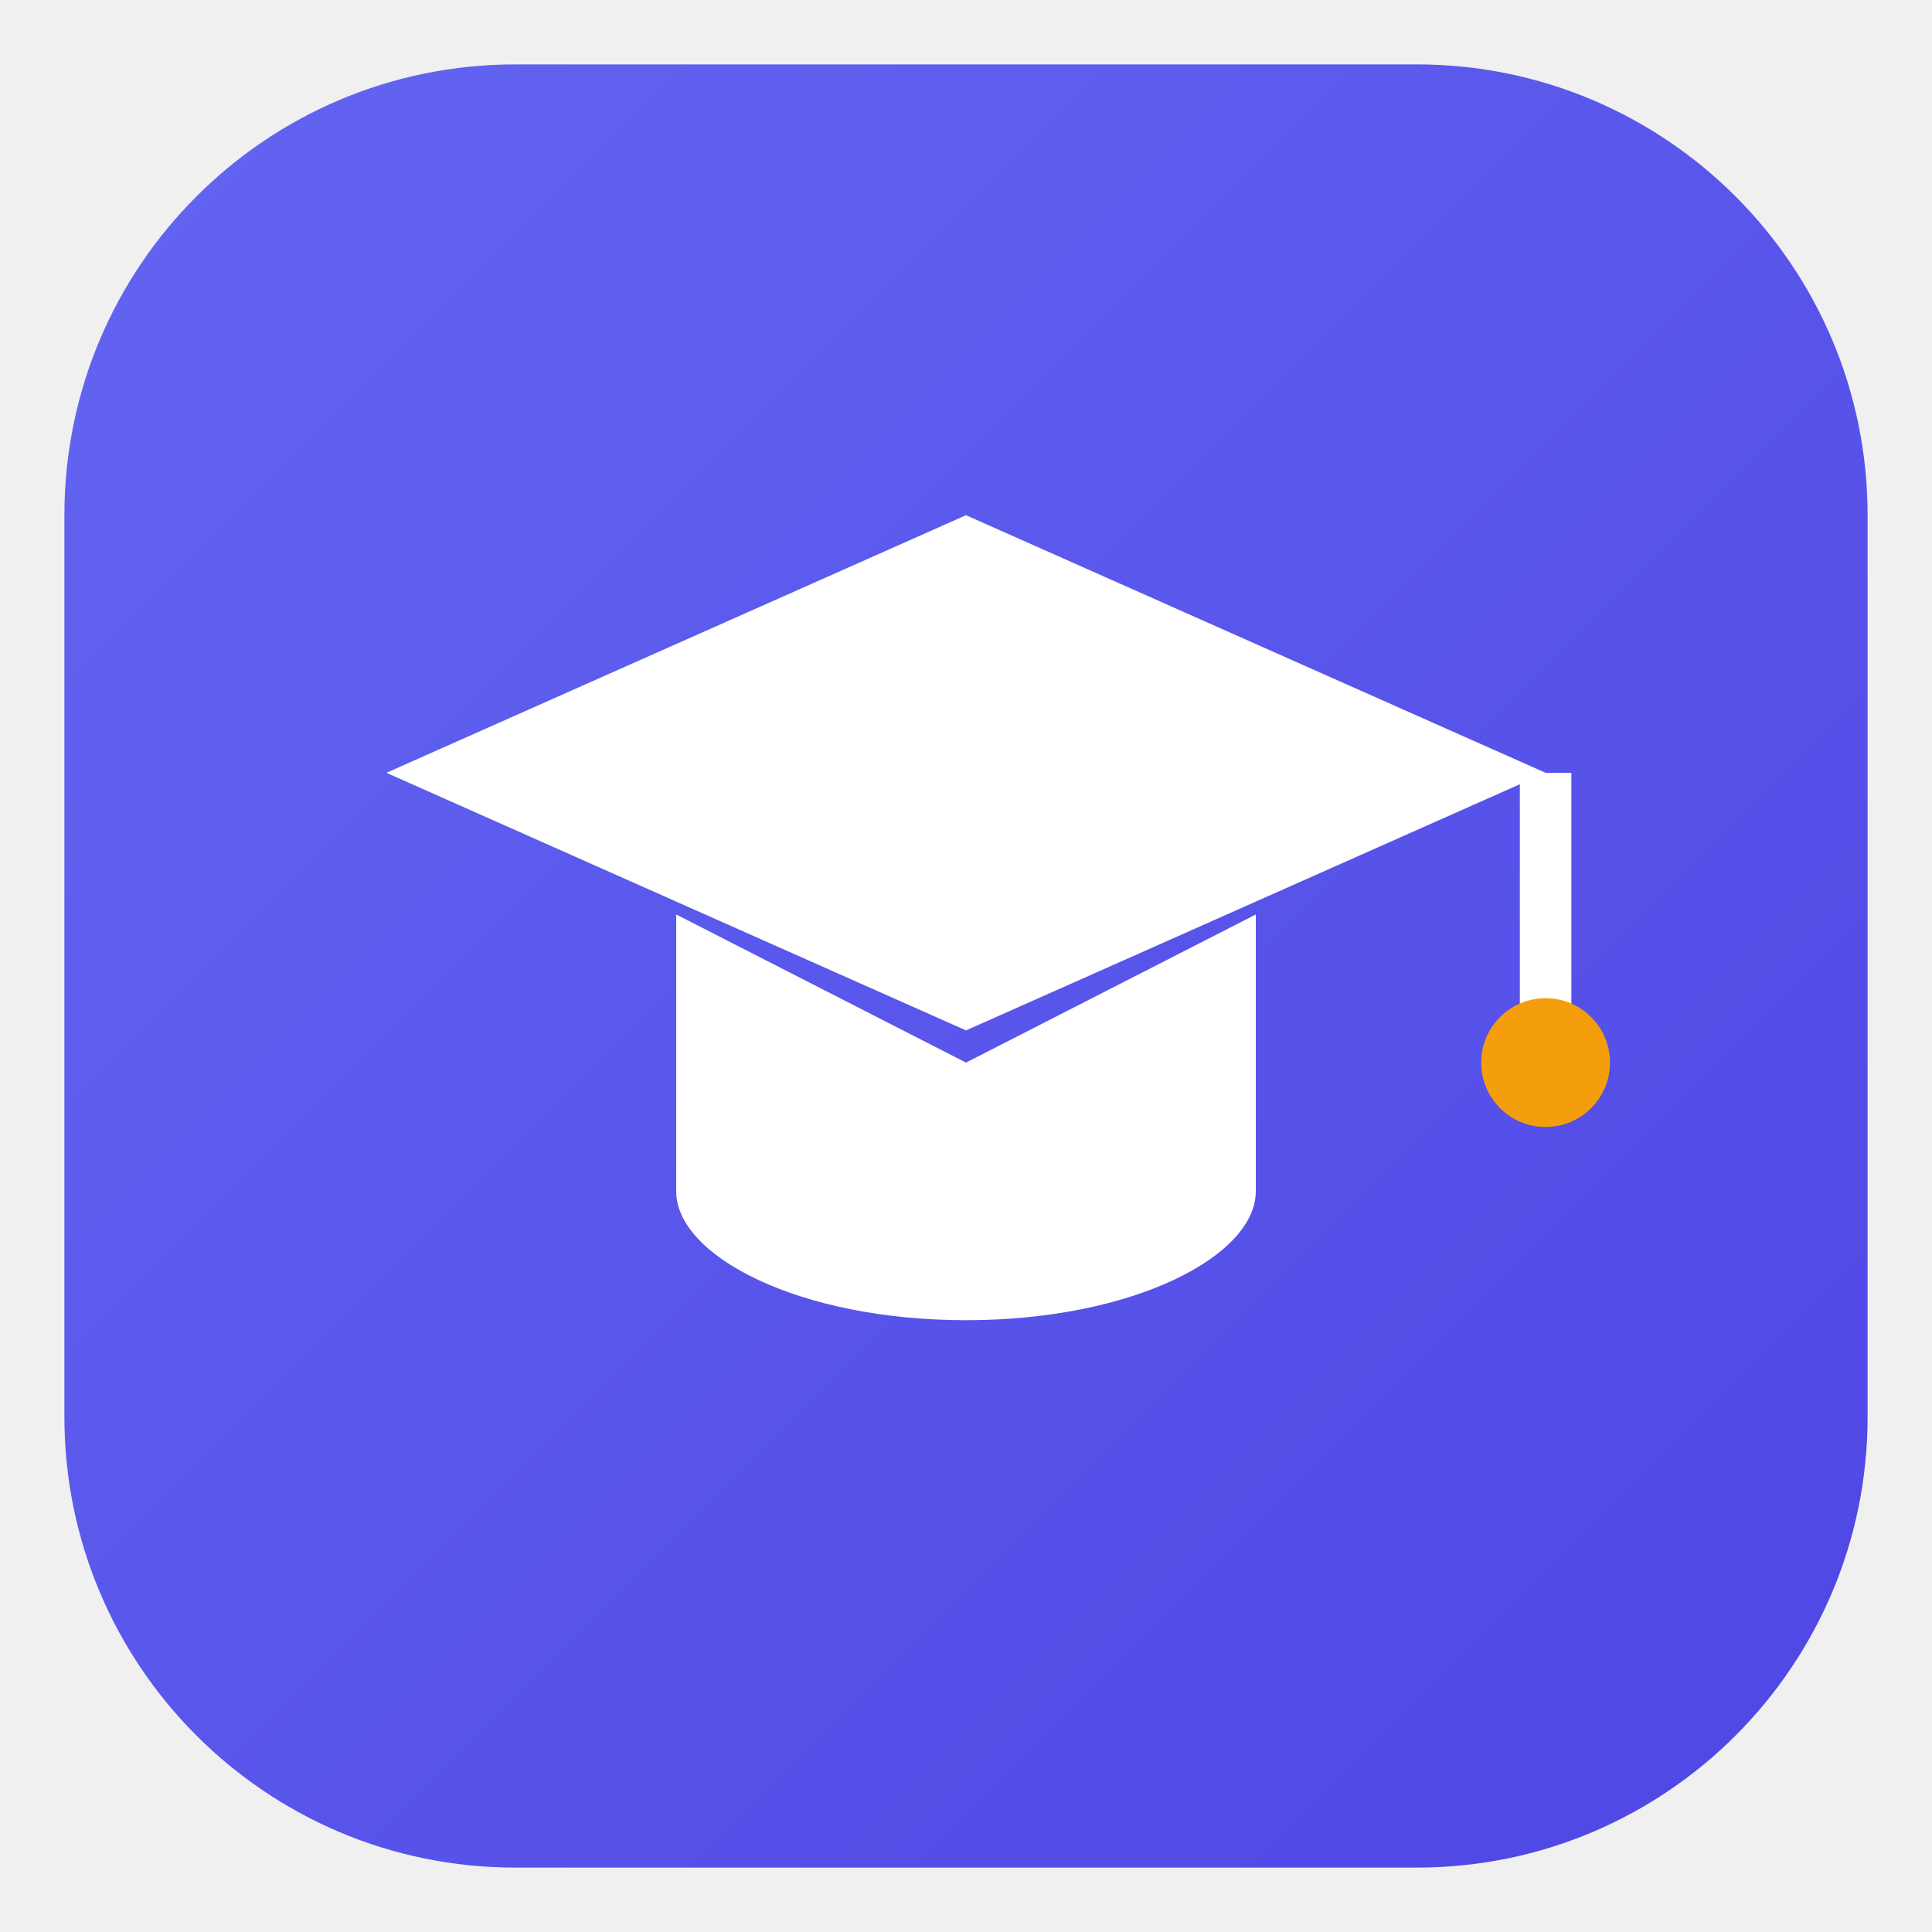
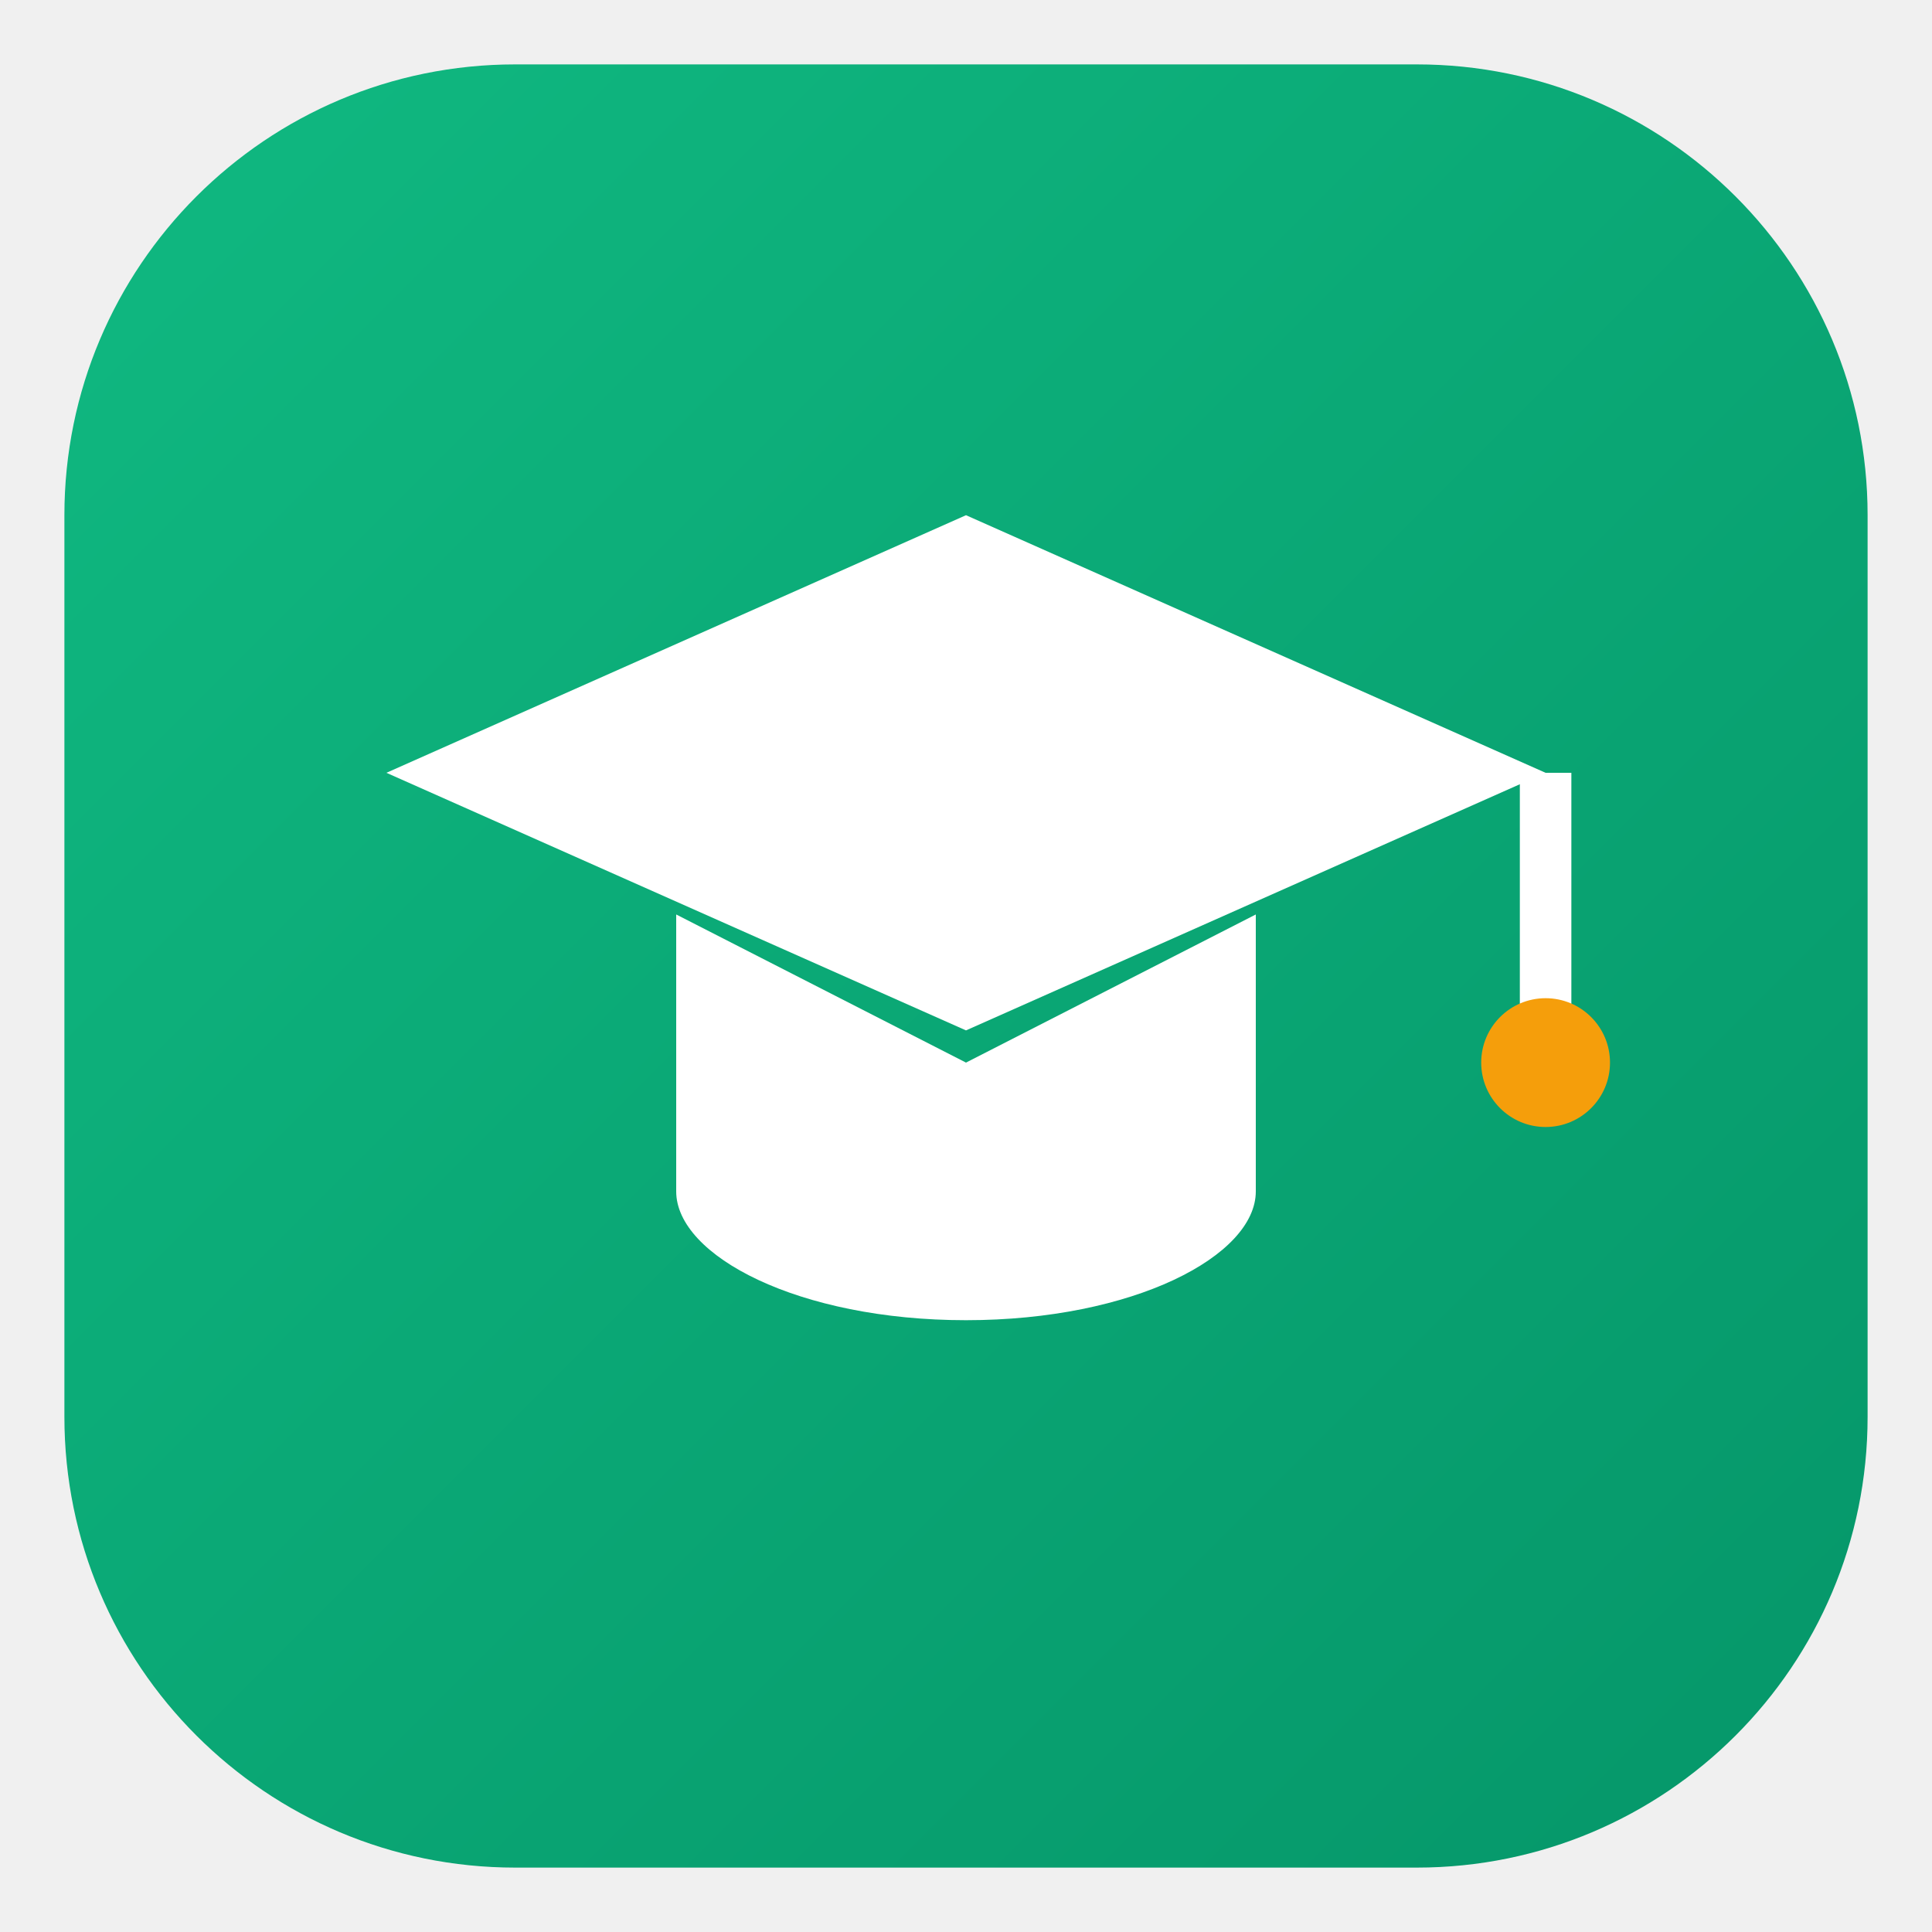
<svg xmlns="http://www.w3.org/2000/svg" version="1.1" viewBox="0 0 30 30" style="enable-background:new 0 0 30 30;" xml:space="preserve">
  <defs>
-     <linearGradient id="indigoGrad" x1="0%" y1="0%" x2="100%" y2="100%">
-       <stop offset="0%" stop-color="#6366f1" />
-       <stop offset="100%" stop-color="#4f46e5" />
+     <linearGradient id="emeraldGrad" x1="0%" y1="0%" x2="100%" y2="100%">
+       <stop offset="0%" stop-color="#10b981" />
+       <stop offset="100%" stop-color="#059669" />
    </linearGradient>
  </defs>
-   <rect x="1" y="1" width="28" height="28" rx="7" fill="url(#indigoGrad)" />
+   <rect x="1" y="1" width="28" height="28" rx="7" fill="url(#emeraldGrad)" />
  <g fill="#ffffff">
    <polygon points="15,8 24,12 15,16 6,12" />
    <path d="M10.5,14.2 L10.5,18.5 C10.5,19.5 12.4,20.5 15,20.5 C17.6,20.5 19.5,19.5 19.5,18.5 L19.5,14.2 L15,16.5 Z" />
    <line x1="24" y1="12" x2="24" y2="16" stroke="#ffffff" stroke-width="0.8" />
    <circle cx="24" cy="16.5" r="1" fill="#f59e0b" />
  </g>
</svg>
